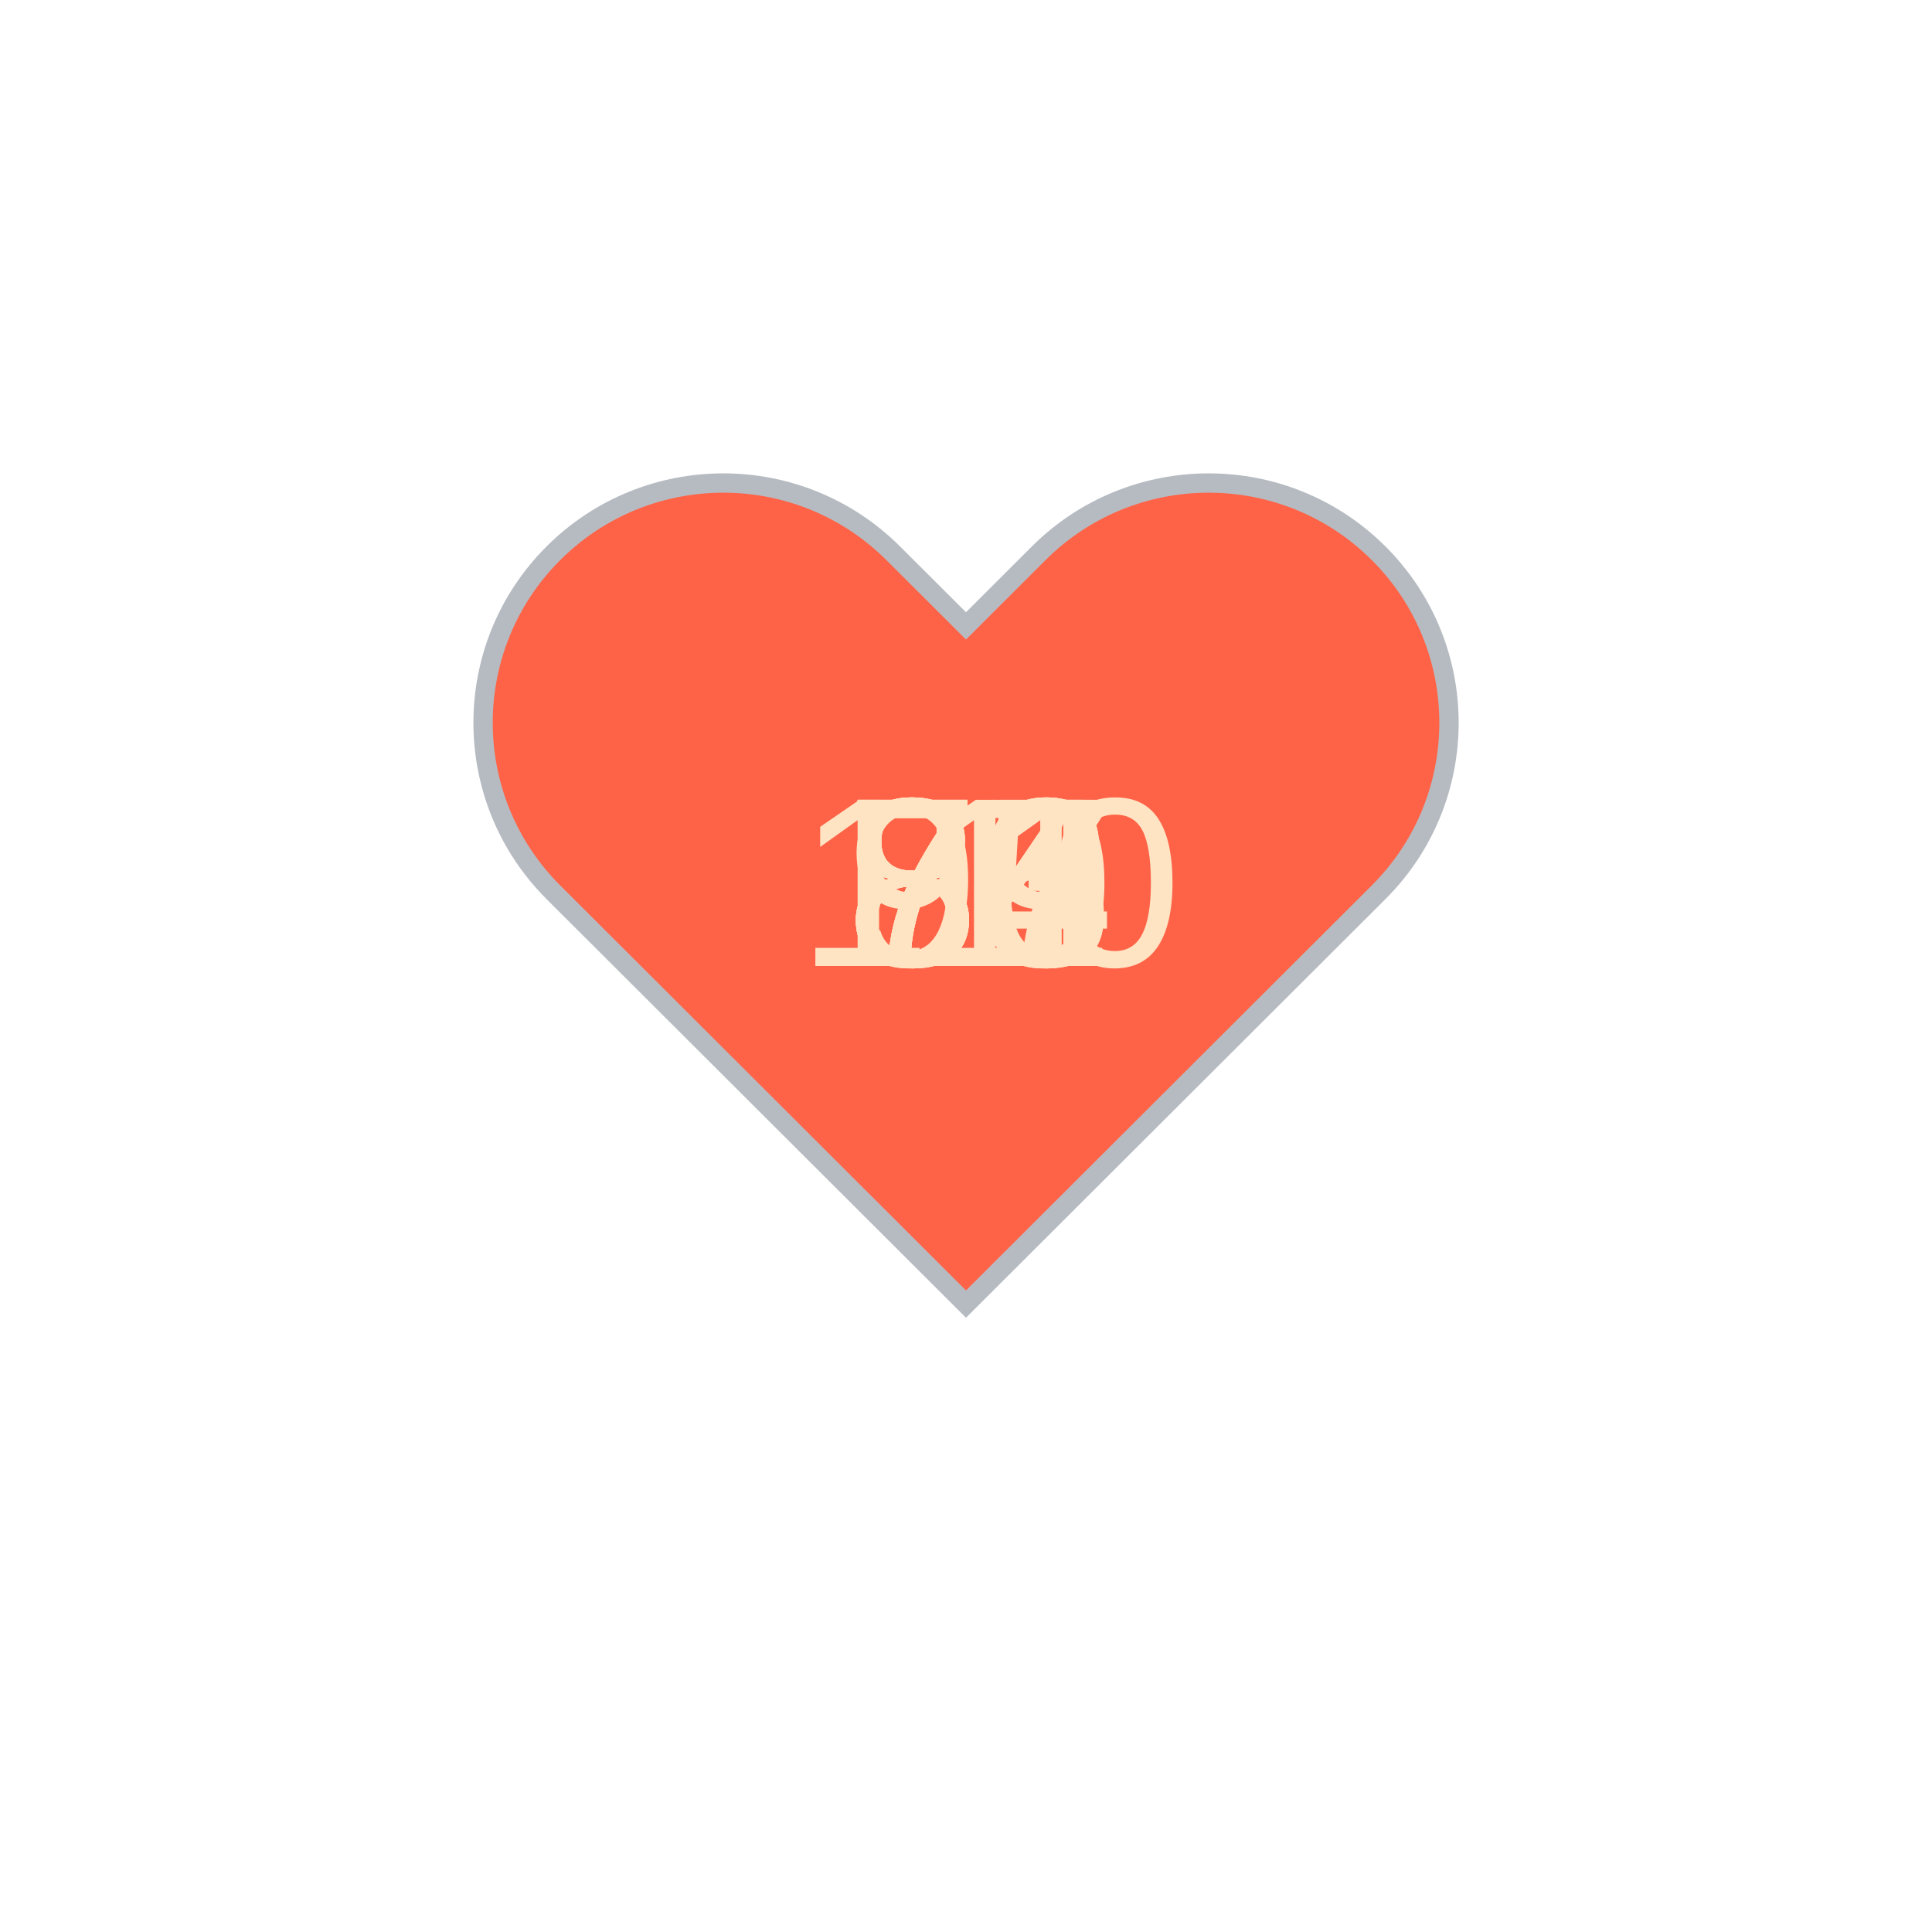
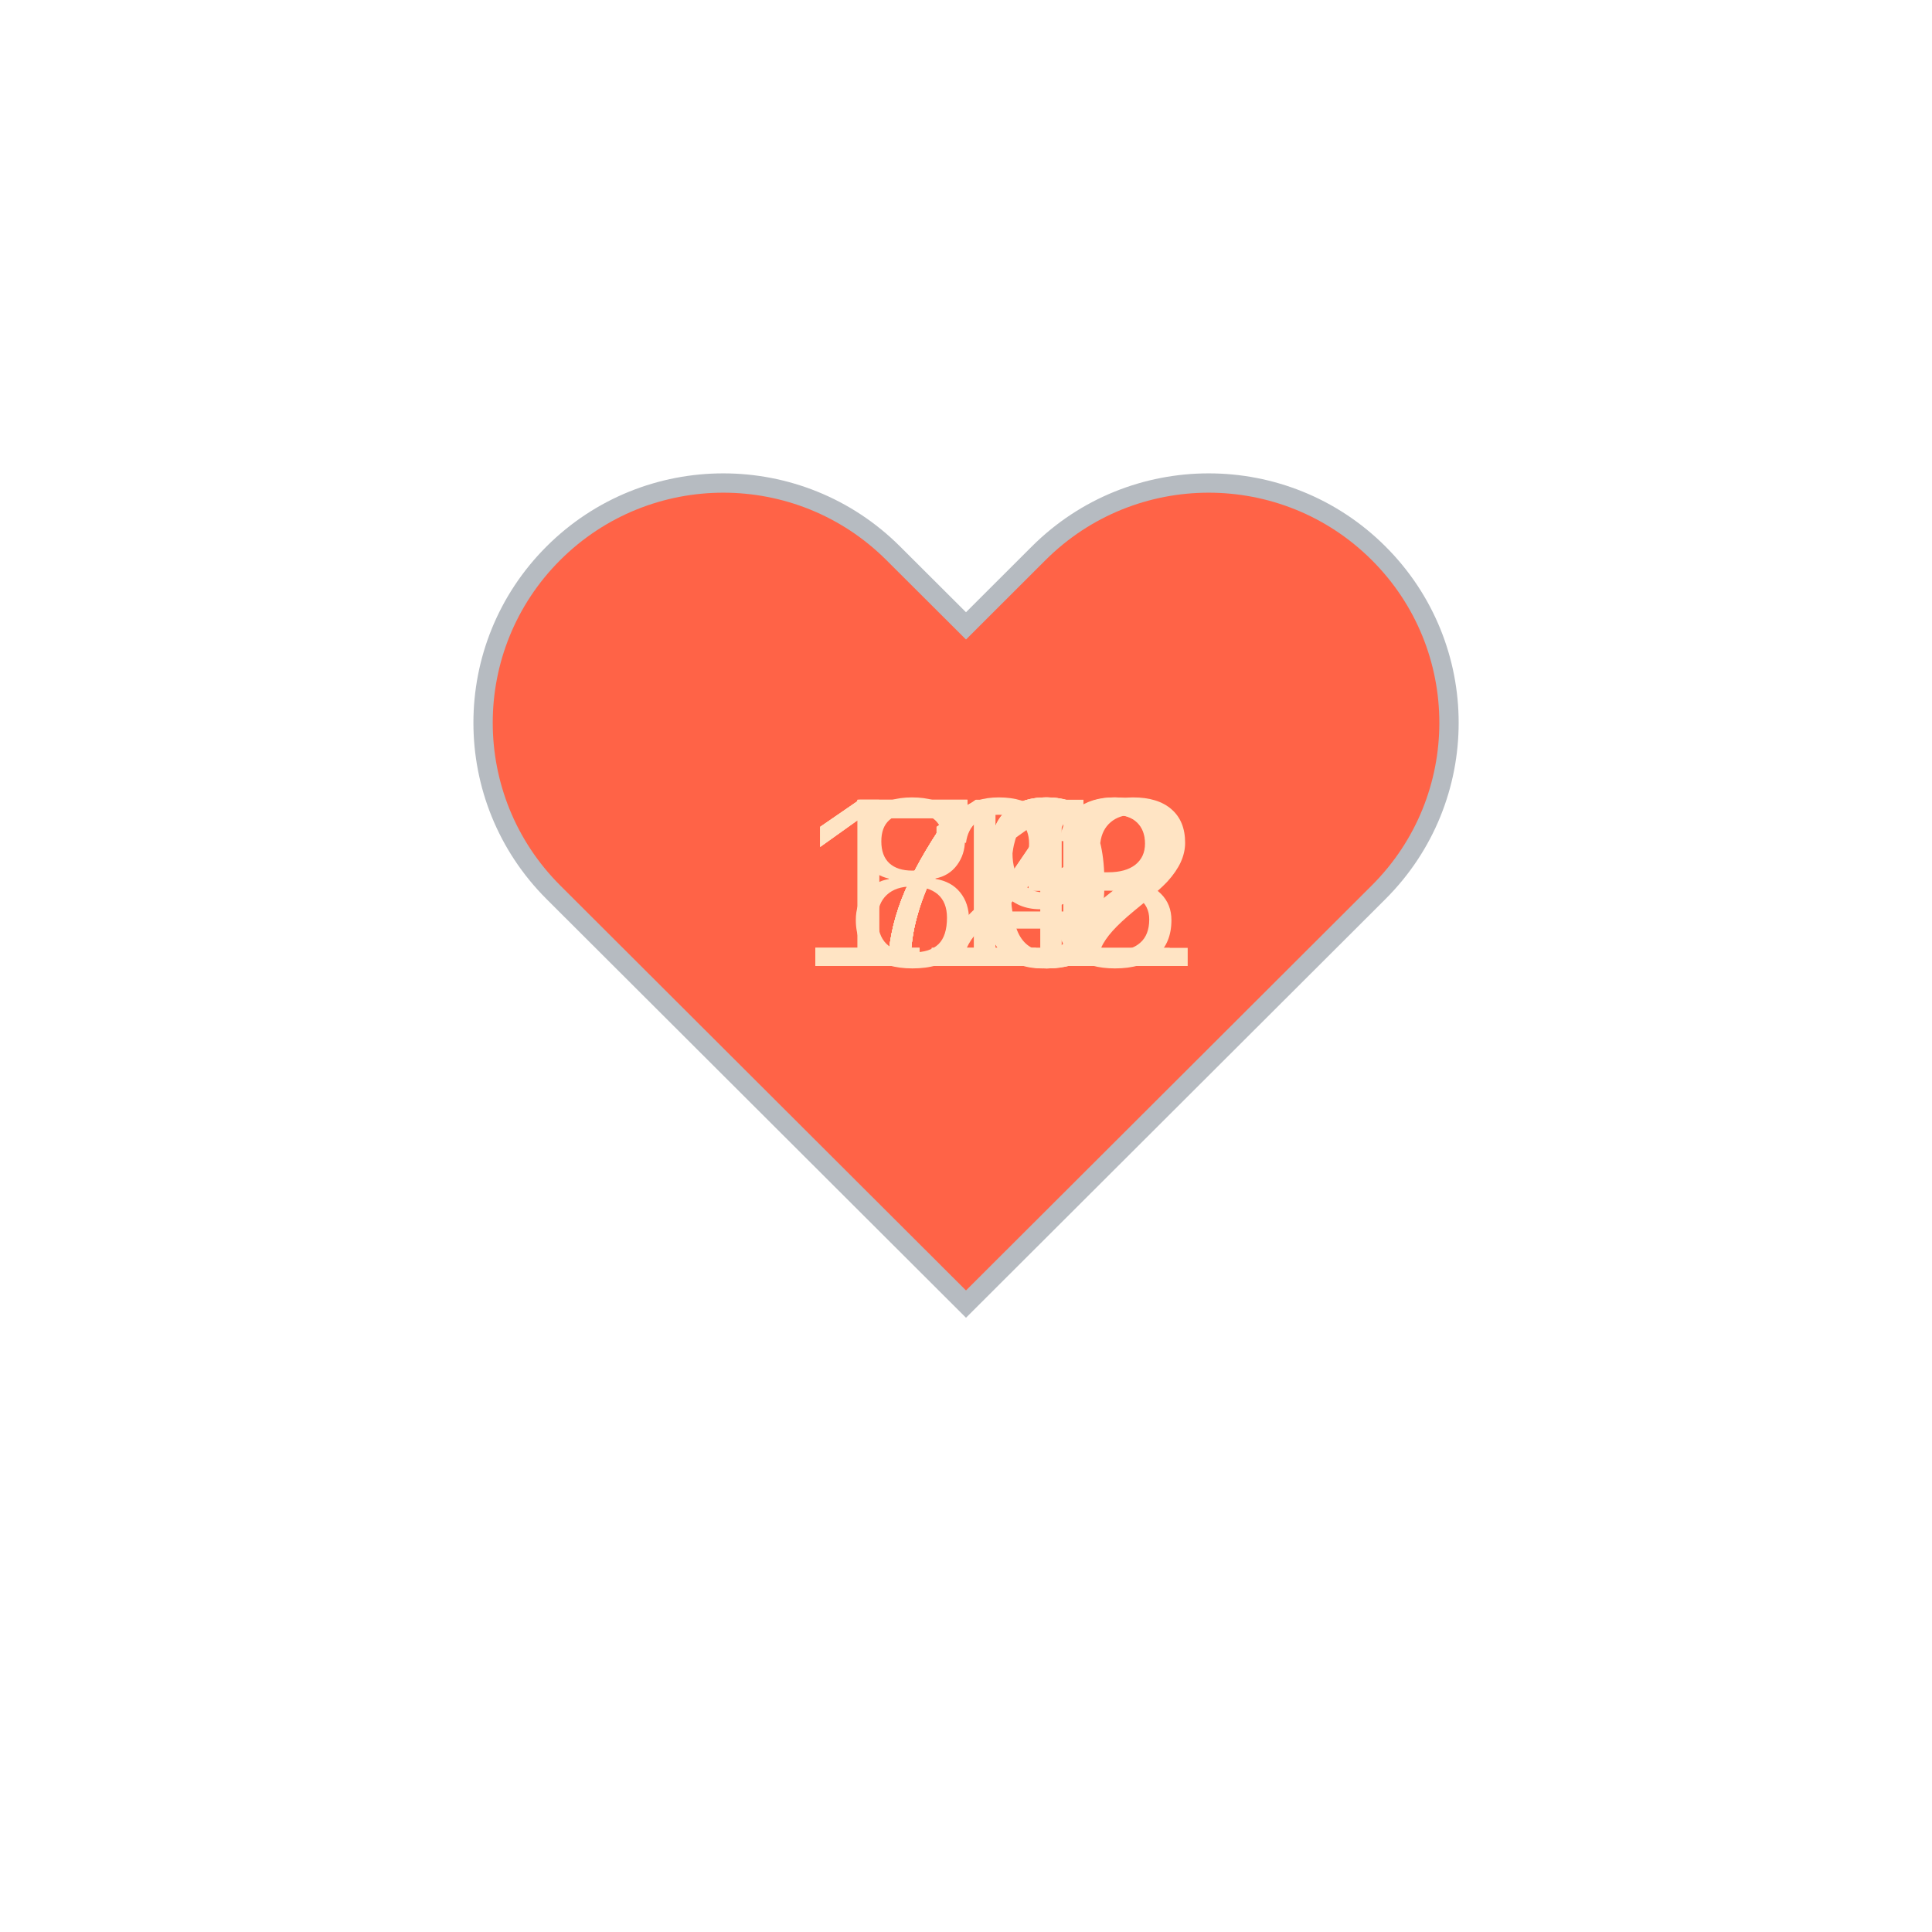
<svg xmlns="http://www.w3.org/2000/svg" baseProfile="full" height="150" version="1.1" viewBox="0,0,200,200" width="150">
  <defs />
  <g transform="translate(100 100)">
    <path d="M92.71,7.27L92.71,7.27c-9.71-9.69-25.46-9.69-35.18,0L50,14.79l-7.54-7.52C32.75-2.42,17-2.42,7.29,7.27v0 c-9.71,9.69-9.71,25.41,0,35.1L50,85l42.71-42.63C102.43,32.68,102.43,16.96,92.71,7.27z" fill="tomato" stroke="#B6BBC1" stroke-width="2" transform="translate(-50 -50)" />
    <animateTransform additive="sum" attributeName="transform" dur="1.2s" repeatCount="indefinite" type="scale" values="1; 1.5; 1.25; 1.5; 1.5; 1;" />
-     <text fill="bisque" style="font-size:25px; font-family:Arial" transform="translate(-12.5 0)">84<animate attributeName="visibility" dur="12.0s" keyTimes="0;0.1;0.2;0.3;0.4;0.5;0.6;0.7;0.8;0.9;1.0" repeatCount="indefinite" values="visible;hidden;hidden;hidden;hidden;hidden;hidden;hidden;hidden;hidden;hidden" />
+     <text fill="bisque" style="font-size:25px; font-family:Arial" transform="translate(-12.5 0)">80<animate attributeName="visibility" dur="12.0s" keyTimes="0;0.1;0.2;0.3;0.4;0.5;0.6;0.7;0.8;0.9;1.0" repeatCount="indefinite" values="visible;hidden;hidden;hidden;hidden;hidden;hidden;hidden;hidden;hidden;hidden" />
    </text>
-     <text fill="bisque" style="font-size:25px; font-family:Arial" transform="translate(-12.5 0)">77<animate attributeName="visibility" dur="12.0s" keyTimes="0;0.1;0.2;0.3;0.4;0.5;0.6;0.7;0.8;0.9;1.0" repeatCount="indefinite" values="hidden;visible;hidden;hidden;hidden;hidden;hidden;hidden;hidden;hidden;hidden" />
+     <text fill="bisque" style="font-size:25px; font-family:Arial" transform="translate(-12.5 0)">74<animate attributeName="visibility" dur="12.0s" keyTimes="0;0.1;0.2;0.3;0.4;0.5;0.6;0.7;0.8;0.9;1.0" repeatCount="indefinite" values="hidden;visible;hidden;hidden;hidden;hidden;hidden;hidden;hidden;hidden;hidden" />
    </text>
-     <text fill="bisque" style="font-size:25px; font-family:Arial" transform="translate(-12.5 0)">73<animate attributeName="visibility" dur="12.0s" keyTimes="0;0.1;0.2;0.3;0.4;0.5;0.6;0.7;0.8;0.9;1.0" repeatCount="indefinite" values="hidden;hidden;visible;hidden;hidden;hidden;hidden;hidden;hidden;hidden;hidden" />
+     <text fill="bisque" style="font-size:25px; font-family:Arial" transform="translate(-12.5 0)">79<animate attributeName="visibility" dur="12.0s" keyTimes="0;0.1;0.2;0.3;0.4;0.5;0.6;0.7;0.8;0.9;1.0" repeatCount="indefinite" values="hidden;hidden;visible;hidden;hidden;hidden;hidden;hidden;hidden;hidden;hidden" />
    </text>
-     <text fill="bisque" style="font-size:25px; font-family:Arial" transform="translate(-12.5 0)">75<animate attributeName="visibility" dur="12.0s" keyTimes="0;0.1;0.2;0.3;0.4;0.5;0.6;0.7;0.8;0.9;1.0" repeatCount="indefinite" values="hidden;hidden;hidden;visible;hidden;hidden;hidden;hidden;hidden;hidden;hidden" />
+     <text fill="bisque" style="font-size:25px; font-family:Arial" transform="translate(-12.5 0)">73<animate attributeName="visibility" dur="12.0s" keyTimes="0;0.1;0.2;0.3;0.4;0.5;0.6;0.7;0.8;0.9;1.0" repeatCount="indefinite" values="hidden;hidden;hidden;visible;hidden;hidden;hidden;hidden;hidden;hidden;hidden" />
    </text>
-     <text fill="bisque" style="font-size:25px; font-family:Arial" transform="translate(-12.5 0)">80<animate attributeName="visibility" dur="12.0s" keyTimes="0;0.1;0.2;0.3;0.4;0.5;0.6;0.7;0.8;0.9;1.0" repeatCount="indefinite" values="hidden;hidden;hidden;hidden;visible;hidden;hidden;hidden;hidden;hidden;hidden" />
+     <text fill="bisque" style="font-size:25px; font-family:Arial" transform="translate(-12.5 0)">73<animate attributeName="visibility" dur="12.0s" keyTimes="0;0.1;0.2;0.3;0.4;0.5;0.6;0.7;0.8;0.9;1.0" repeatCount="indefinite" values="hidden;hidden;hidden;hidden;visible;hidden;hidden;hidden;hidden;hidden;hidden" />
    </text>
-     <text fill="bisque" style="font-size:25px; font-family:Arial" transform="translate(-12.5 0)">81<animate attributeName="visibility" dur="12.0s" keyTimes="0;0.1;0.2;0.3;0.4;0.5;0.6;0.7;0.8;0.9;1.0" repeatCount="indefinite" values="hidden;hidden;hidden;hidden;hidden;visible;hidden;hidden;hidden;hidden;hidden" />
+     <text fill="bisque" style="font-size:25px; font-family:Arial" transform="translate(-12.5 0)">71<animate attributeName="visibility" dur="12.0s" keyTimes="0;0.1;0.2;0.3;0.4;0.5;0.6;0.7;0.8;0.9;1.0" repeatCount="indefinite" values="hidden;hidden;hidden;hidden;hidden;visible;hidden;hidden;hidden;hidden;hidden" />
    </text>
-     <text fill="bisque" style="font-size:25px; font-family:Arial" transform="translate(-12.5 0)">79<animate attributeName="visibility" dur="12.0s" keyTimes="0;0.1;0.2;0.3;0.4;0.5;0.6;0.7;0.8;0.9;1.0" repeatCount="indefinite" values="hidden;hidden;hidden;hidden;hidden;hidden;visible;hidden;hidden;hidden;hidden" />
+     <text fill="bisque" style="font-size:25px; font-family:Arial" transform="translate(-12.5 0)">74<animate attributeName="visibility" dur="12.0s" keyTimes="0;0.1;0.2;0.3;0.4;0.5;0.6;0.7;0.8;0.9;1.0" repeatCount="indefinite" values="hidden;hidden;hidden;hidden;hidden;hidden;visible;hidden;hidden;hidden;hidden" />
    </text>
-     <text fill="bisque" style="font-size:25px; font-family:Arial" transform="translate(-12.5 0)">94<animate attributeName="visibility" dur="12.0s" keyTimes="0;0.1;0.2;0.3;0.4;0.5;0.6;0.7;0.8;0.9;1.0" repeatCount="indefinite" values="hidden;hidden;hidden;hidden;hidden;hidden;hidden;visible;hidden;hidden;hidden" />
+     <text fill="bisque" style="font-size:25px; font-family:Arial" transform="translate(-17.5 0)">113<animate attributeName="visibility" dur="12.0s" keyTimes="0;0.1;0.2;0.3;0.4;0.5;0.6;0.7;0.8;0.9;1.0" repeatCount="indefinite" values="hidden;hidden;hidden;hidden;hidden;hidden;hidden;visible;hidden;hidden;hidden" />
    </text>
-     <text fill="bisque" style="font-size:25px; font-family:Arial" transform="translate(-17.5 0)">110<animate attributeName="visibility" dur="12.0s" keyTimes="0;0.1;0.2;0.3;0.4;0.5;0.6;0.7;0.8;0.9;1.0" repeatCount="indefinite" values="hidden;hidden;hidden;hidden;hidden;hidden;hidden;hidden;visible;hidden;hidden" />
+     <text fill="bisque" style="font-size:25px; font-family:Arial" transform="translate(-17.5 0)">122<animate attributeName="visibility" dur="12.0s" keyTimes="0;0.1;0.2;0.3;0.4;0.5;0.6;0.7;0.8;0.9;1.0" repeatCount="indefinite" values="hidden;hidden;hidden;hidden;hidden;hidden;hidden;hidden;visible;hidden;hidden" />
    </text>
-     <text fill="bisque" style="font-size:25px; font-family:Arial" transform="translate(-12.5 0)">83<animate attributeName="visibility" dur="12.0s" keyTimes="0;0.1;0.2;0.3;0.4;0.5;0.6;0.7;0.8;0.9;1.0" repeatCount="indefinite" values="hidden;hidden;hidden;hidden;hidden;hidden;hidden;hidden;hidden;visible;hidden" />
+     <text fill="bisque" style="font-size:25px; font-family:Arial" transform="translate(-17.5 0)">112<animate attributeName="visibility" dur="12.0s" keyTimes="0;0.1;0.2;0.3;0.4;0.5;0.6;0.7;0.8;0.9;1.0" repeatCount="indefinite" values="hidden;hidden;hidden;hidden;hidden;hidden;hidden;hidden;hidden;visible;hidden" />
    </text>
  </g>
</svg>
